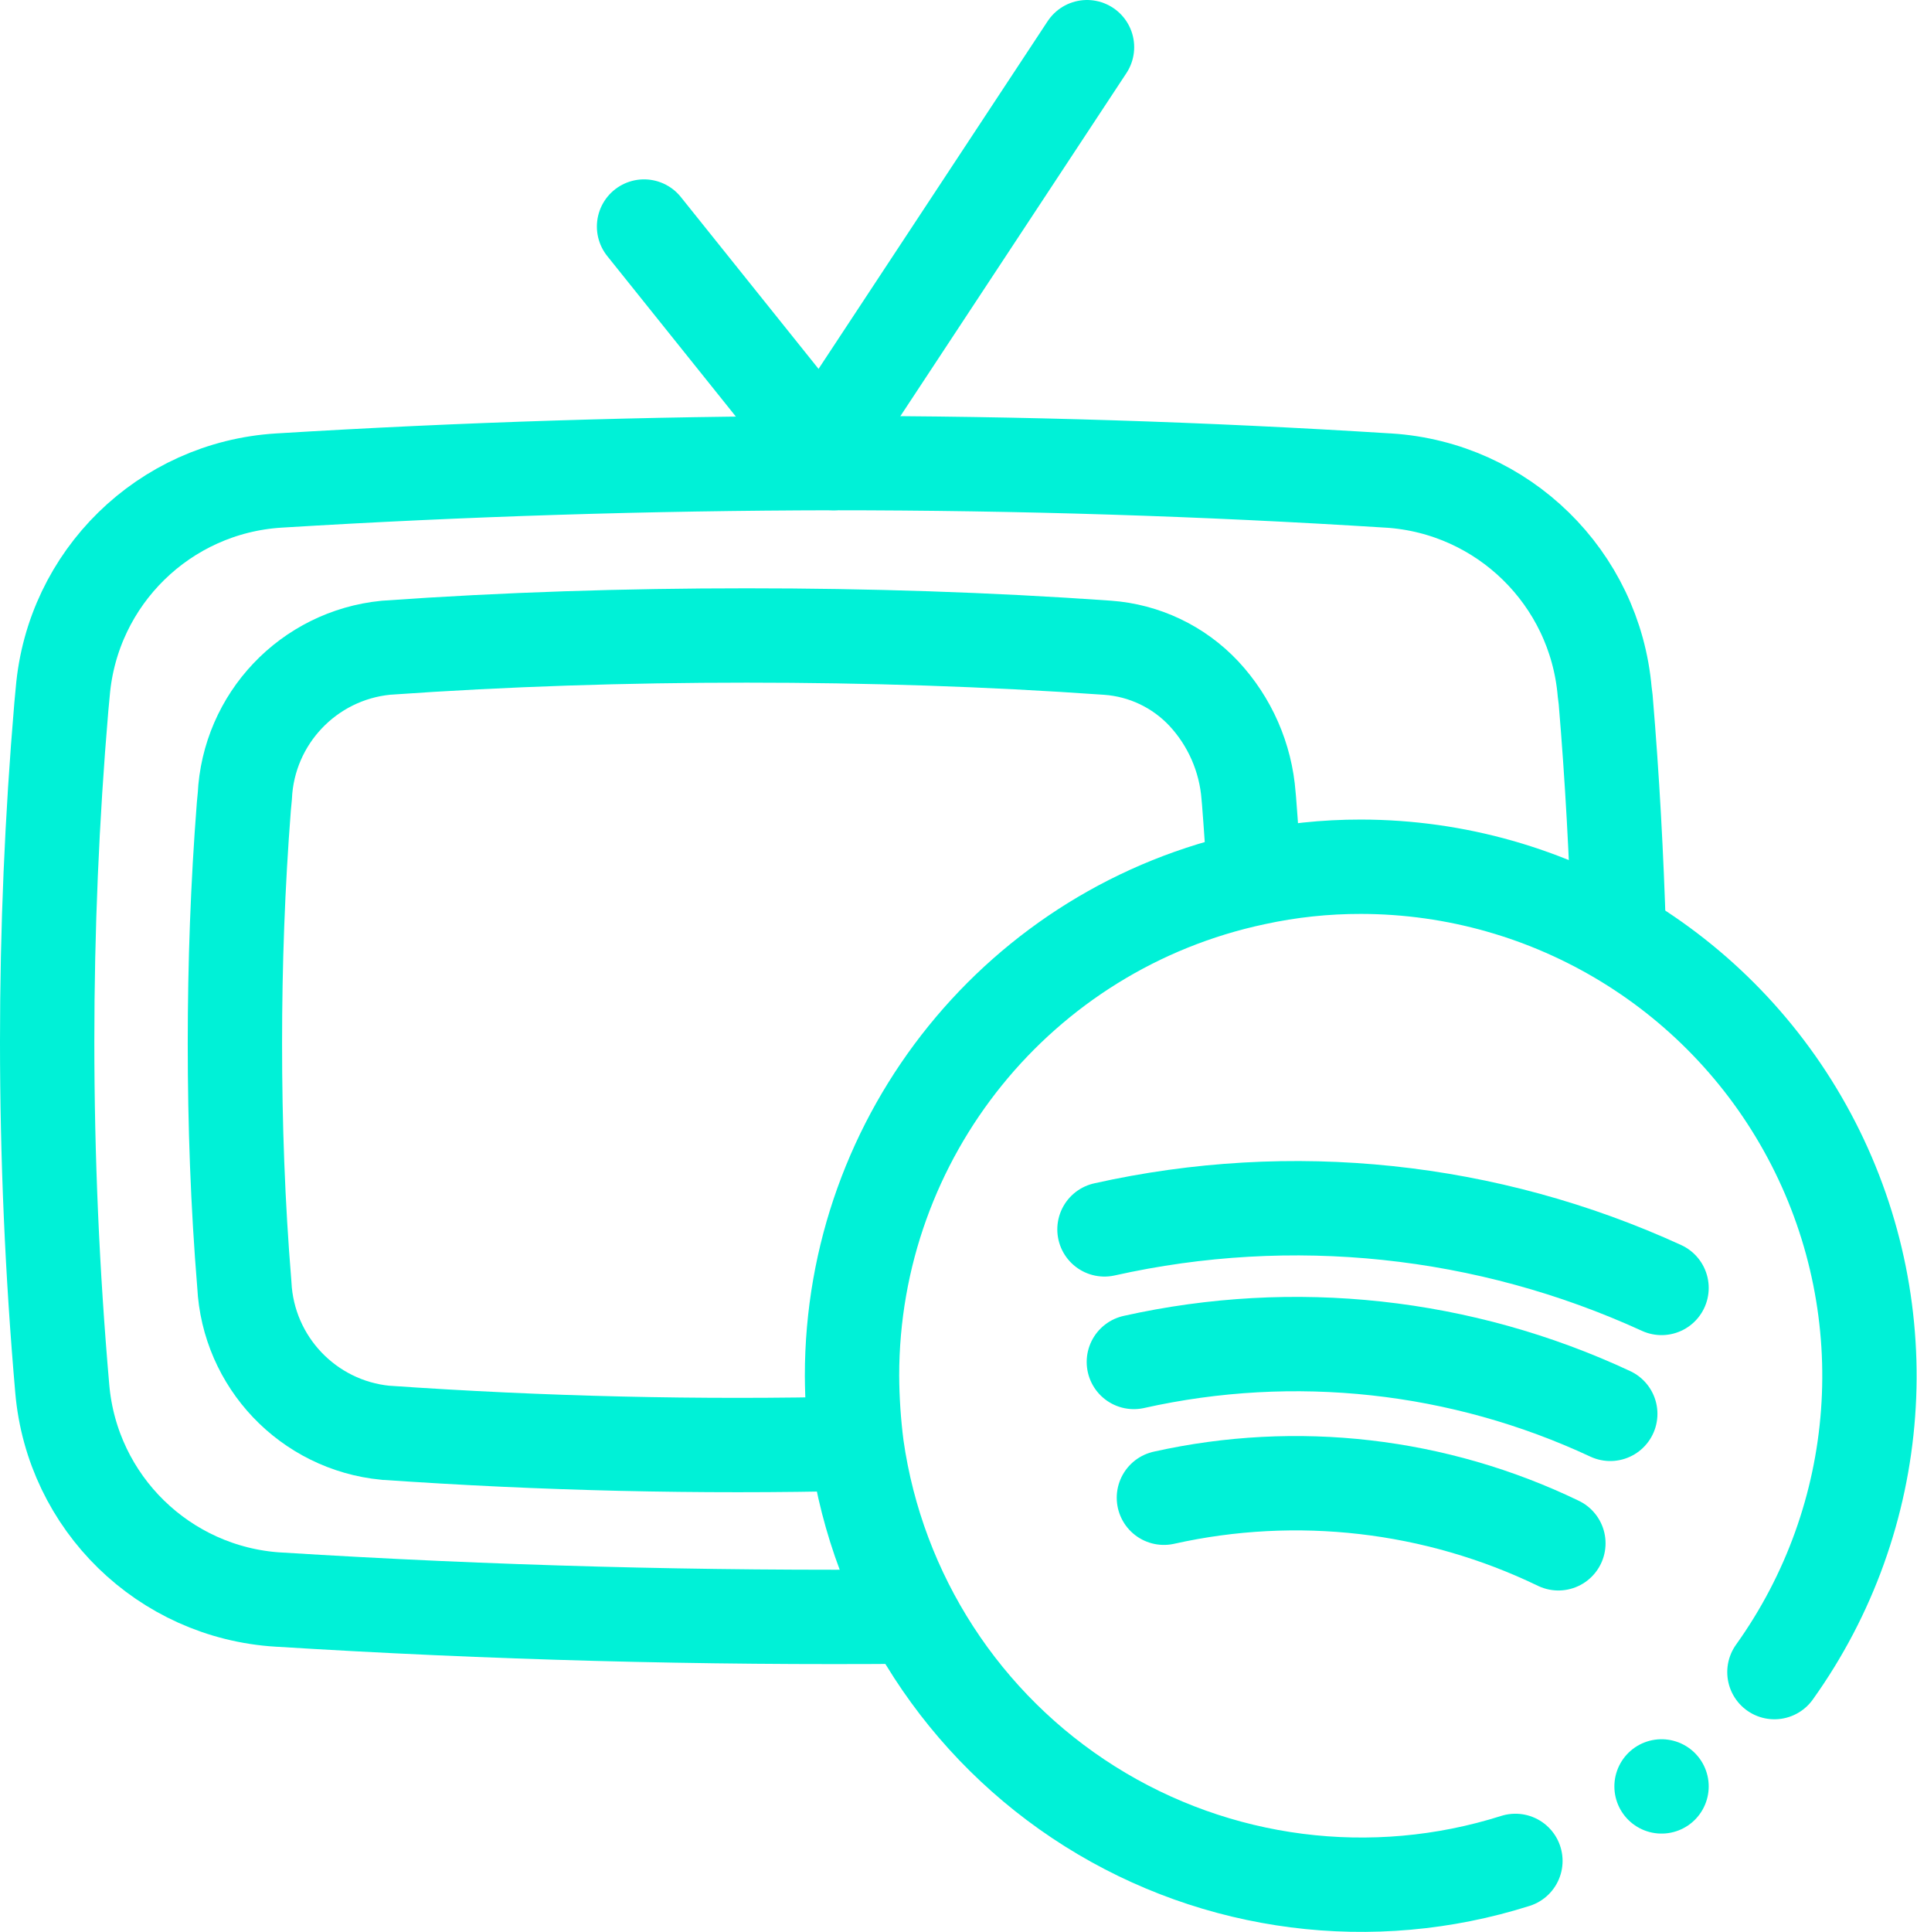
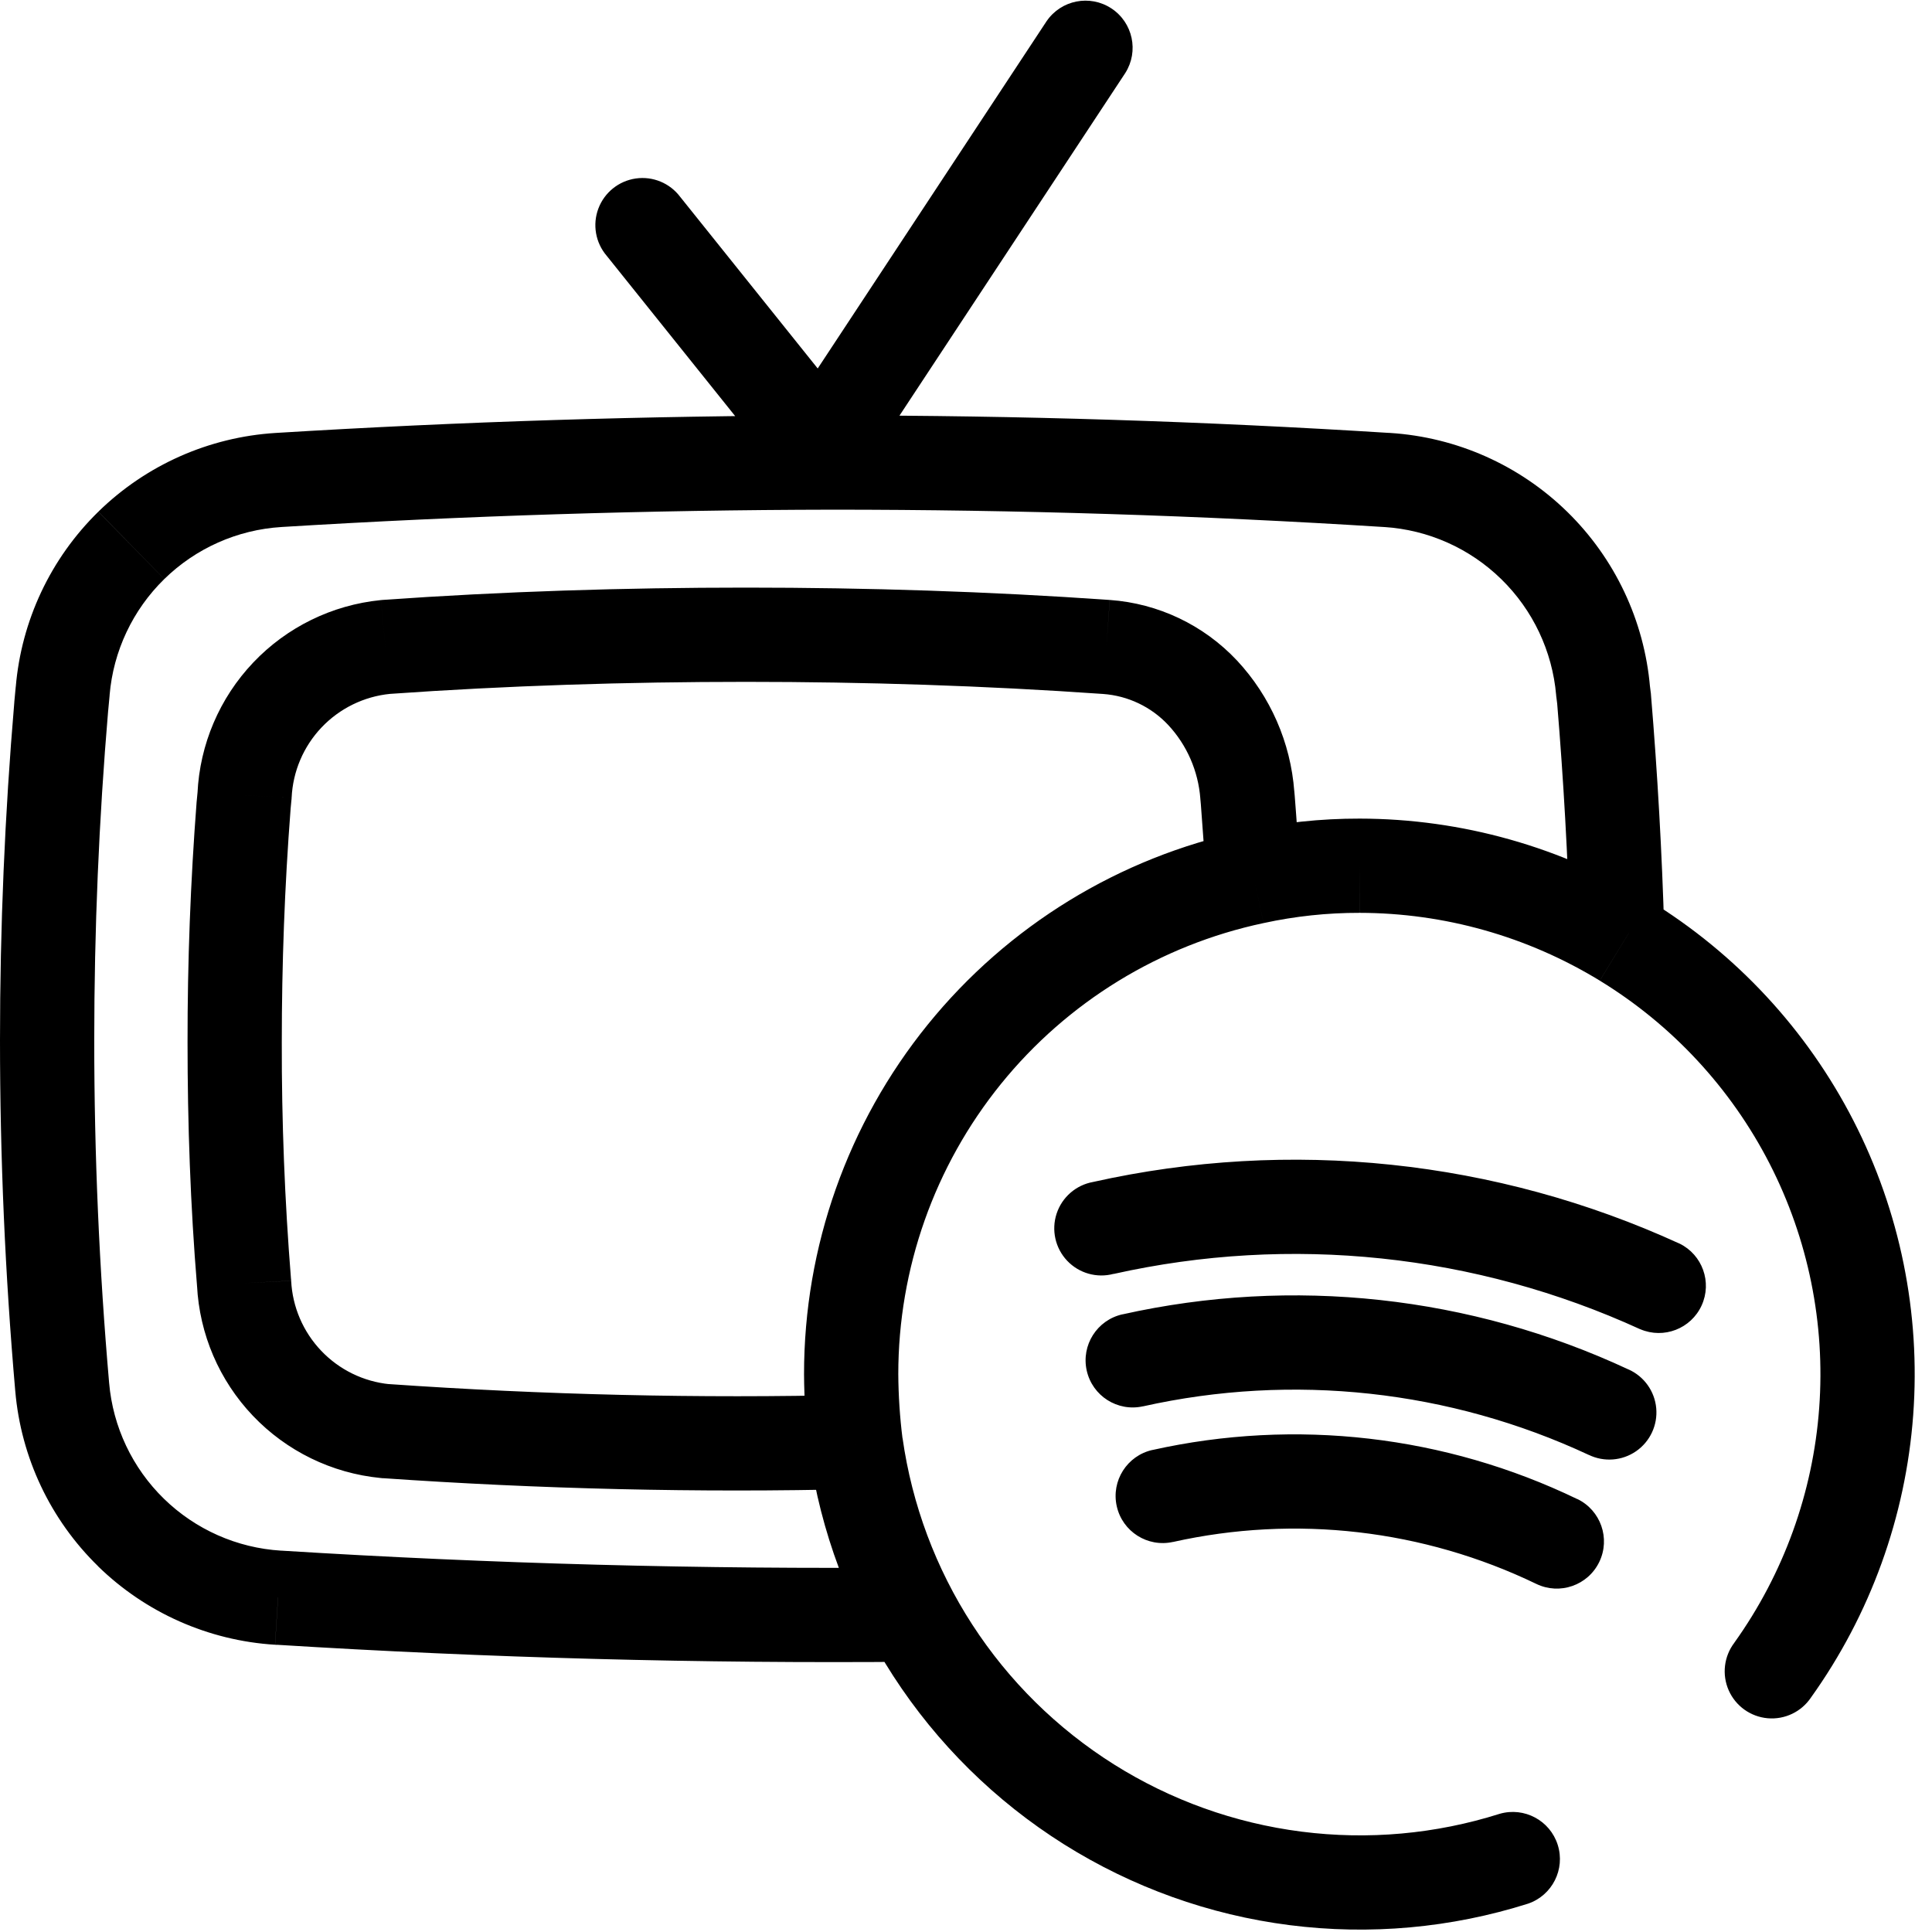
- <svg xmlns="http://www.w3.org/2000/svg" width="40.633" height="40.952" viewBox="0 0 40.633 40.952">
-   <defs>
-     <clipPath id="clip-path">
-       <rect id="Rectangle_51" data-name="Rectangle 51" width="40.633" height="40.952" transform="translate(0 0)" fill="none" stroke="#00f1d7" stroke-width="1" />
-     </clipPath>
-   </defs>
-   <g id="Group_70" data-name="Group 70" transform="translate(0 0)">
-     <g id="Group_69" data-name="Group 69" clip-path="url(#clip-path)">
-       <path id="Path_35" data-name="Path 35" d="M19.36,34.266q-6.72.06-13.45-.36H5.9a4.9,4.9,0,0,1-4.58-4.47Q1,25.761,1,22.076q0-3.555.3-7.09l.03-.32a4.9,4.9,0,0,1,4.58-4.48q5.88-.36,11.76-.37,5.9,0,11.76.37h.01a4.913,4.913,0,0,1,4.58,4.48l.02.16c.14,1.66.23,3.32.28,4.98" fill="none" stroke="#00f1d7" stroke-width="2" />
-       <path id="Path_36" data-name="Path 36" d="M18.14,30.6c-3.32.08-6.65,0-9.96-.23H8.17a3.32,3.32,0,0,1-2.99-3.14c-.14-1.7-.2-3.41-.2-5.11,0-1.68.06-3.36.19-5.03l.02-.21a3.322,3.322,0,0,1,2.99-3.15c2.54-.18,5.1-.26,7.65-.26s5.1.08,7.65.26a3.1,3.1,0,0,1,2.04.97,3.577,3.577,0,0,1,.95,2.17l.01.11c.04.52.08,1.05.1,1.57" fill="none" stroke="#00f1d7" stroke-width="2" />
-       <line id="Line_10" data-name="Line 10" x1="4.019" y1="5.015" transform="translate(13.654 4.802)" fill="none" stroke="#00f1d7" stroke-linecap="round" stroke-linejoin="round" stroke-width="2" />
-       <line id="Line_11" data-name="Line 11" x1="5.637" y2="8.553" transform="translate(17.408 1)" fill="none" stroke="#00f1d7" stroke-linecap="round" stroke-linejoin="round" stroke-width="2" />
-       <path id="Path_37" data-name="Path 37" d="M32.127,39.445a10.807,10.807,0,0,1-13.964-8.783,12.321,12.321,0,0,1-.1-1.5,10.781,10.781,0,0,1,8.54-10.55,10.479,10.479,0,0,1,2.25-.24,10.792,10.792,0,0,1,8.765,17.071" fill="none" stroke="#00f1d7" stroke-linecap="round" stroke-linejoin="round" stroke-width="2" />
-       <line id="Line_12" data-name="Line 12" transform="translate(35.225 37.866)" fill="none" stroke="#00f1d7" stroke-linecap="round" stroke-linejoin="round" stroke-width="2" />
-       <path id="Path_38" data-name="Path 38" d="M24.675,31.747a12.818,12.818,0,0,1,8.363.966" fill="none" stroke="#00f1d7" stroke-linecap="round" stroke-linejoin="round" stroke-width="2" />
-       <path id="Path_39" data-name="Path 39" d="M23.415,26.059A18.613,18.613,0,0,1,35.225,27.3" fill="none" stroke="#00f1d7" stroke-linecap="round" stroke-linejoin="round" stroke-width="2" />
-       <path id="Path_40" data-name="Path 40" d="M24.038,28.869a15.755,15.755,0,0,1,10.1,1.1" fill="none" stroke="#00f1d7" stroke-linecap="round" stroke-linejoin="round" stroke-width="2" />
-     </g>
-   </g>
+ <svg xmlns="http://www.w3.org/2000/svg" width="41" height="41" fill="currentColor" viewBox="0 0 41 41">
+   <path d="M5.91 33.906l.062-.998-.03-.002H5.91v1zm-.01 0l-.062.998.031.002H5.9v-1zm-4.58-4.47l.996-.086-.996.086zm-.02-14.45l-.996-.093v.008l.996.085zm.03-.32l.996.093v-.01l-.996-.083zm4.58-4.48l-.061-.998.061.998zm11.76-.37v-1h-.002l.002 1zm11.76.37l-.063.998.031.002h.032v-1zm.01 0l.064-.998-.032-.002h-.032v1zm4.58 4.48l-.996.086.001.02.003.018.992-.124zm.02.16l.996-.084-.001-.02-.003-.02-.992.124zM8.18 30.37l.07-.998-.035-.002H8.18v1zm-.01 0l-.098.995.049.005h.049v-1zm-2.99-3.14l.999-.05-.001-.016-.001-.016-.997.082zm-.01-10.14l-.995-.095-.001.009-.001.008.997.078zm.02-.21l.995.095.003-.024v-.024l-.998-.047zm2.99-3.15l-.07-.998-.015.002h-.014l.099.996zm15.3 0l.07-.998-.07.998zm2.04.97l.732-.682-.003-.003-.729.685zm.95 2.17l-.997.075v.008l.001.008.996-.091zm.01.11l.997-.077-.001-.013-.996.09zm-9.587-6.538a1 1 0 001.56-1.25l-1.56 1.25zm-2.459-6.265a1 1 0 10-1.56 1.25l1.56-1.25zM23.88 1.55a1 1 0 00-1.67-1.1l1.67 1.1zm-7.307 7.453a1 1 0 001.67 1.1l-1.67-1.1zm15.856 31.395a1 1 0 00-.604-1.906l.604 1.906zm-14.266-9.736l-.992.127.002.014.99-.141zm-.1-1.5h-1v.006l1-.006zm8.54-10.55l.208.978h.005l-.213-.978zm2.25-.24l-.002 1 .002-1zm7.952 16.49a1 1 0 101.626 1.163l-1.626-1.164zM24.457 30.77a1 1 0 10.436 1.952l-.436-1.952zm8.146 2.843a1 1 0 10.87-1.802l-.87 1.802zm-9.406-8.53a1 1 0 10.436 1.95l-.436-1.95zm11.612 3.125a1 1 0 00.832-1.818l-.832 1.818zm-10.989-.316a1 1 0 10.436 1.952l-.436-1.952zm9.895 2.982a1 1 0 10.846-1.812l-.846 1.812zm-14.364 2.391c-4.456.04-8.916-.08-13.379-.358l-.124 1.996c4.51.281 9.017.402 13.52.362l-.017-2zm-13.441-.36H5.9v2h.01v-2zm.052.002a3.9 3.9 0 01-2.484-1.102L2.08 33.238a5.9 5.9 0 003.757 1.666l.124-1.996zm-2.484-1.102a3.9 3.9 0 01-1.162-2.456l-1.992.172a5.9 5.9 0 001.757 3.716l1.397-1.432zM2.316 29.35A83.808 83.808 0 012 22.076H0c0 2.486.108 4.968.324 7.447l1.992-.174zM2 22.076c0-2.342.099-4.677.296-7.005L.304 14.9A84.808 84.808 0 000 22.076h2zm.296-6.997l.03-.32-1.992-.186-.03.32 1.992.186zm.03-.33a3.9 3.9 0 011.16-2.46l-1.399-1.43a5.9 5.9 0 00-1.753 3.723l1.992.168zm1.16-2.46a3.9 3.9 0 012.486-1.105l-.124-1.996a5.9 5.9 0 00-3.76 1.67l1.398 1.43zm2.485-1.105c3.9-.239 7.8-.361 11.7-.368l-.003-2c-3.94.007-7.88.13-11.82.372l.123 1.996zm11.699-.368c3.912 0 7.811.123 11.697.368l.126-1.996a187.573 187.573 0 00-11.823-.372v2zm11.76.37h.01v-2h-.01v2zm-.054-.002c.934.06 1.816.453 2.485 1.108l1.399-1.43a5.913 5.913 0 00-3.756-1.674l-.128 1.996zm2.485 1.108a3.913 3.913 0 011.163 2.46l1.992-.172a5.913 5.913 0 00-1.756-3.718l-1.399 1.43zm1.167 2.498l.02.16 1.984-.248-.02-.16-1.984.248zm.016.12a91.32 91.32 0 01.277 4.926l1.998-.06a93.292 93.292 0 00-.283-5.034l-1.992.168zM18.116 29.6c-3.288.08-6.587 0-9.867-.228l-.138 1.996c3.34.232 6.701.313 10.053.232l-.048-2zm-9.936-.23h-.01v2h.01v-2zm.088.005a2.32 2.32 0 01-1.452-.71l-1.449 1.38a4.32 4.32 0 002.705 1.32l.196-1.99zm-1.452-.71a2.32 2.32 0 01-.637-1.484l-1.998.098a4.32 4.32 0 001.186 2.766l1.449-1.38zm-.64-1.517a61.341 61.341 0 01-.196-5.028h-2c0 1.723.06 3.461.203 5.192l1.994-.164zM5.98 22.12c0-1.656.06-3.31.187-4.952l-1.994-.156a65.845 65.845 0 00-.193 5.108h2zm.185-4.935l.02-.21-1.99-.19-.02.21 1.99.19zm.024-.258a2.322 2.322 0 01.635-1.49l-1.45-1.377a4.322 4.322 0 00-1.183 2.773l1.998.094zm.635-1.49c.384-.404.9-.657 1.455-.712l-.198-1.99a4.322 4.322 0 00-2.707 1.325l1.45 1.377zm1.427-.71c2.514-.178 5.05-.257 7.579-.257v-2c-2.57 0-5.155.08-7.72.262l.14 1.995zm7.579-.257c2.53 0 5.056.08 7.58.257l.14-1.995c-2.576-.181-5.15-.262-7.72-.262v2zm7.58.257a2.1 2.1 0 011.381.658l1.458-1.37a4.1 4.1 0 00-2.698-1.283l-.142 1.995zm1.378.655c.4.428.64.98.685 1.563l1.994-.15a4.577 4.577 0 00-1.215-2.777l-1.464 1.364zm.686 1.579l.01.11 1.992-.181-.01-.11-1.992.18zm.009.096c.04.522.079 1.033.098 1.531l1.998-.076c-.02-.542-.062-1.09-.102-1.609l-1.994.154zm-7.03-7.865l-4.019-5.015-1.56 1.25 4.019 5.015 1.56-1.25zM22.21.45l-5.637 8.553 1.67 1.1L23.88 1.55 22.21.45zm9.615 38.042a9.806 9.806 0 01-4.207.378l-.254 1.984a11.81 11.81 0 005.065-.456l-.604-1.906zm-4.207.378a9.806 9.806 0 01-3.977-1.426l-1.065 1.693c1.453.913 3.086 1.5 4.788 1.717l.254-1.984zm-3.977-1.426a9.807 9.807 0 01-3.007-2.966l-1.678 1.088a11.808 11.808 0 003.62 3.571l1.065-1.693zm-3.007-2.966a9.808 9.808 0 01-1.48-3.957l-1.981.282c.241 1.698.85 3.323 1.783 4.763l1.678-1.088zm-1.48-3.943c-.058-.457-.088-.918-.091-1.378l-2 .01c.003.543.04 1.084.108 1.622l1.984-.254zm-.091-1.373c0-2.242.768-4.416 2.179-6.159l-1.555-1.258a11.781 11.781 0 00-2.624 7.417h2zm2.179-6.159a9.78 9.78 0 015.569-3.413l-.416-1.956a11.78 11.78 0 00-6.708 4.111l1.555 1.258zm5.574-3.414a9.48 9.48 0 012.035-.217l.004-2a11.481 11.481 0 00-2.465.263l.426 1.954zm2.036-.217c1.799.002 3.562.5 5.097 1.438l1.043-1.706a11.793 11.793 0 00-6.138-1.732l-.002 2zm5.097 1.438a9.792 9.792 0 013.603 3.881l1.779-.913a11.793 11.793 0 00-4.339-4.674L33.95 20.81zm3.603 3.881a9.793 9.793 0 011.054 5.19l1.995.147c.159-2.16-.28-4.323-1.27-6.25l-1.78.913zm1.054 5.19a9.792 9.792 0 01-1.801 4.98l1.626 1.164a11.792 11.792 0 002.17-5.997l-1.995-.147zm-13.713 2.842a11.818 11.818 0 017.71.89l.87-1.8a13.818 13.818 0 00-9.016-1.042l.436 1.952zm-1.26-5.688a17.613 17.613 0 0111.176 1.174l.832-1.818a19.612 19.612 0 00-12.444-1.308l.436 1.952zm.623 2.81c3.18-.71 6.506-.348 9.459 1.03l.846-1.812a16.755 16.755 0 00-10.741-1.17l.436 1.952z" />
</svg>
